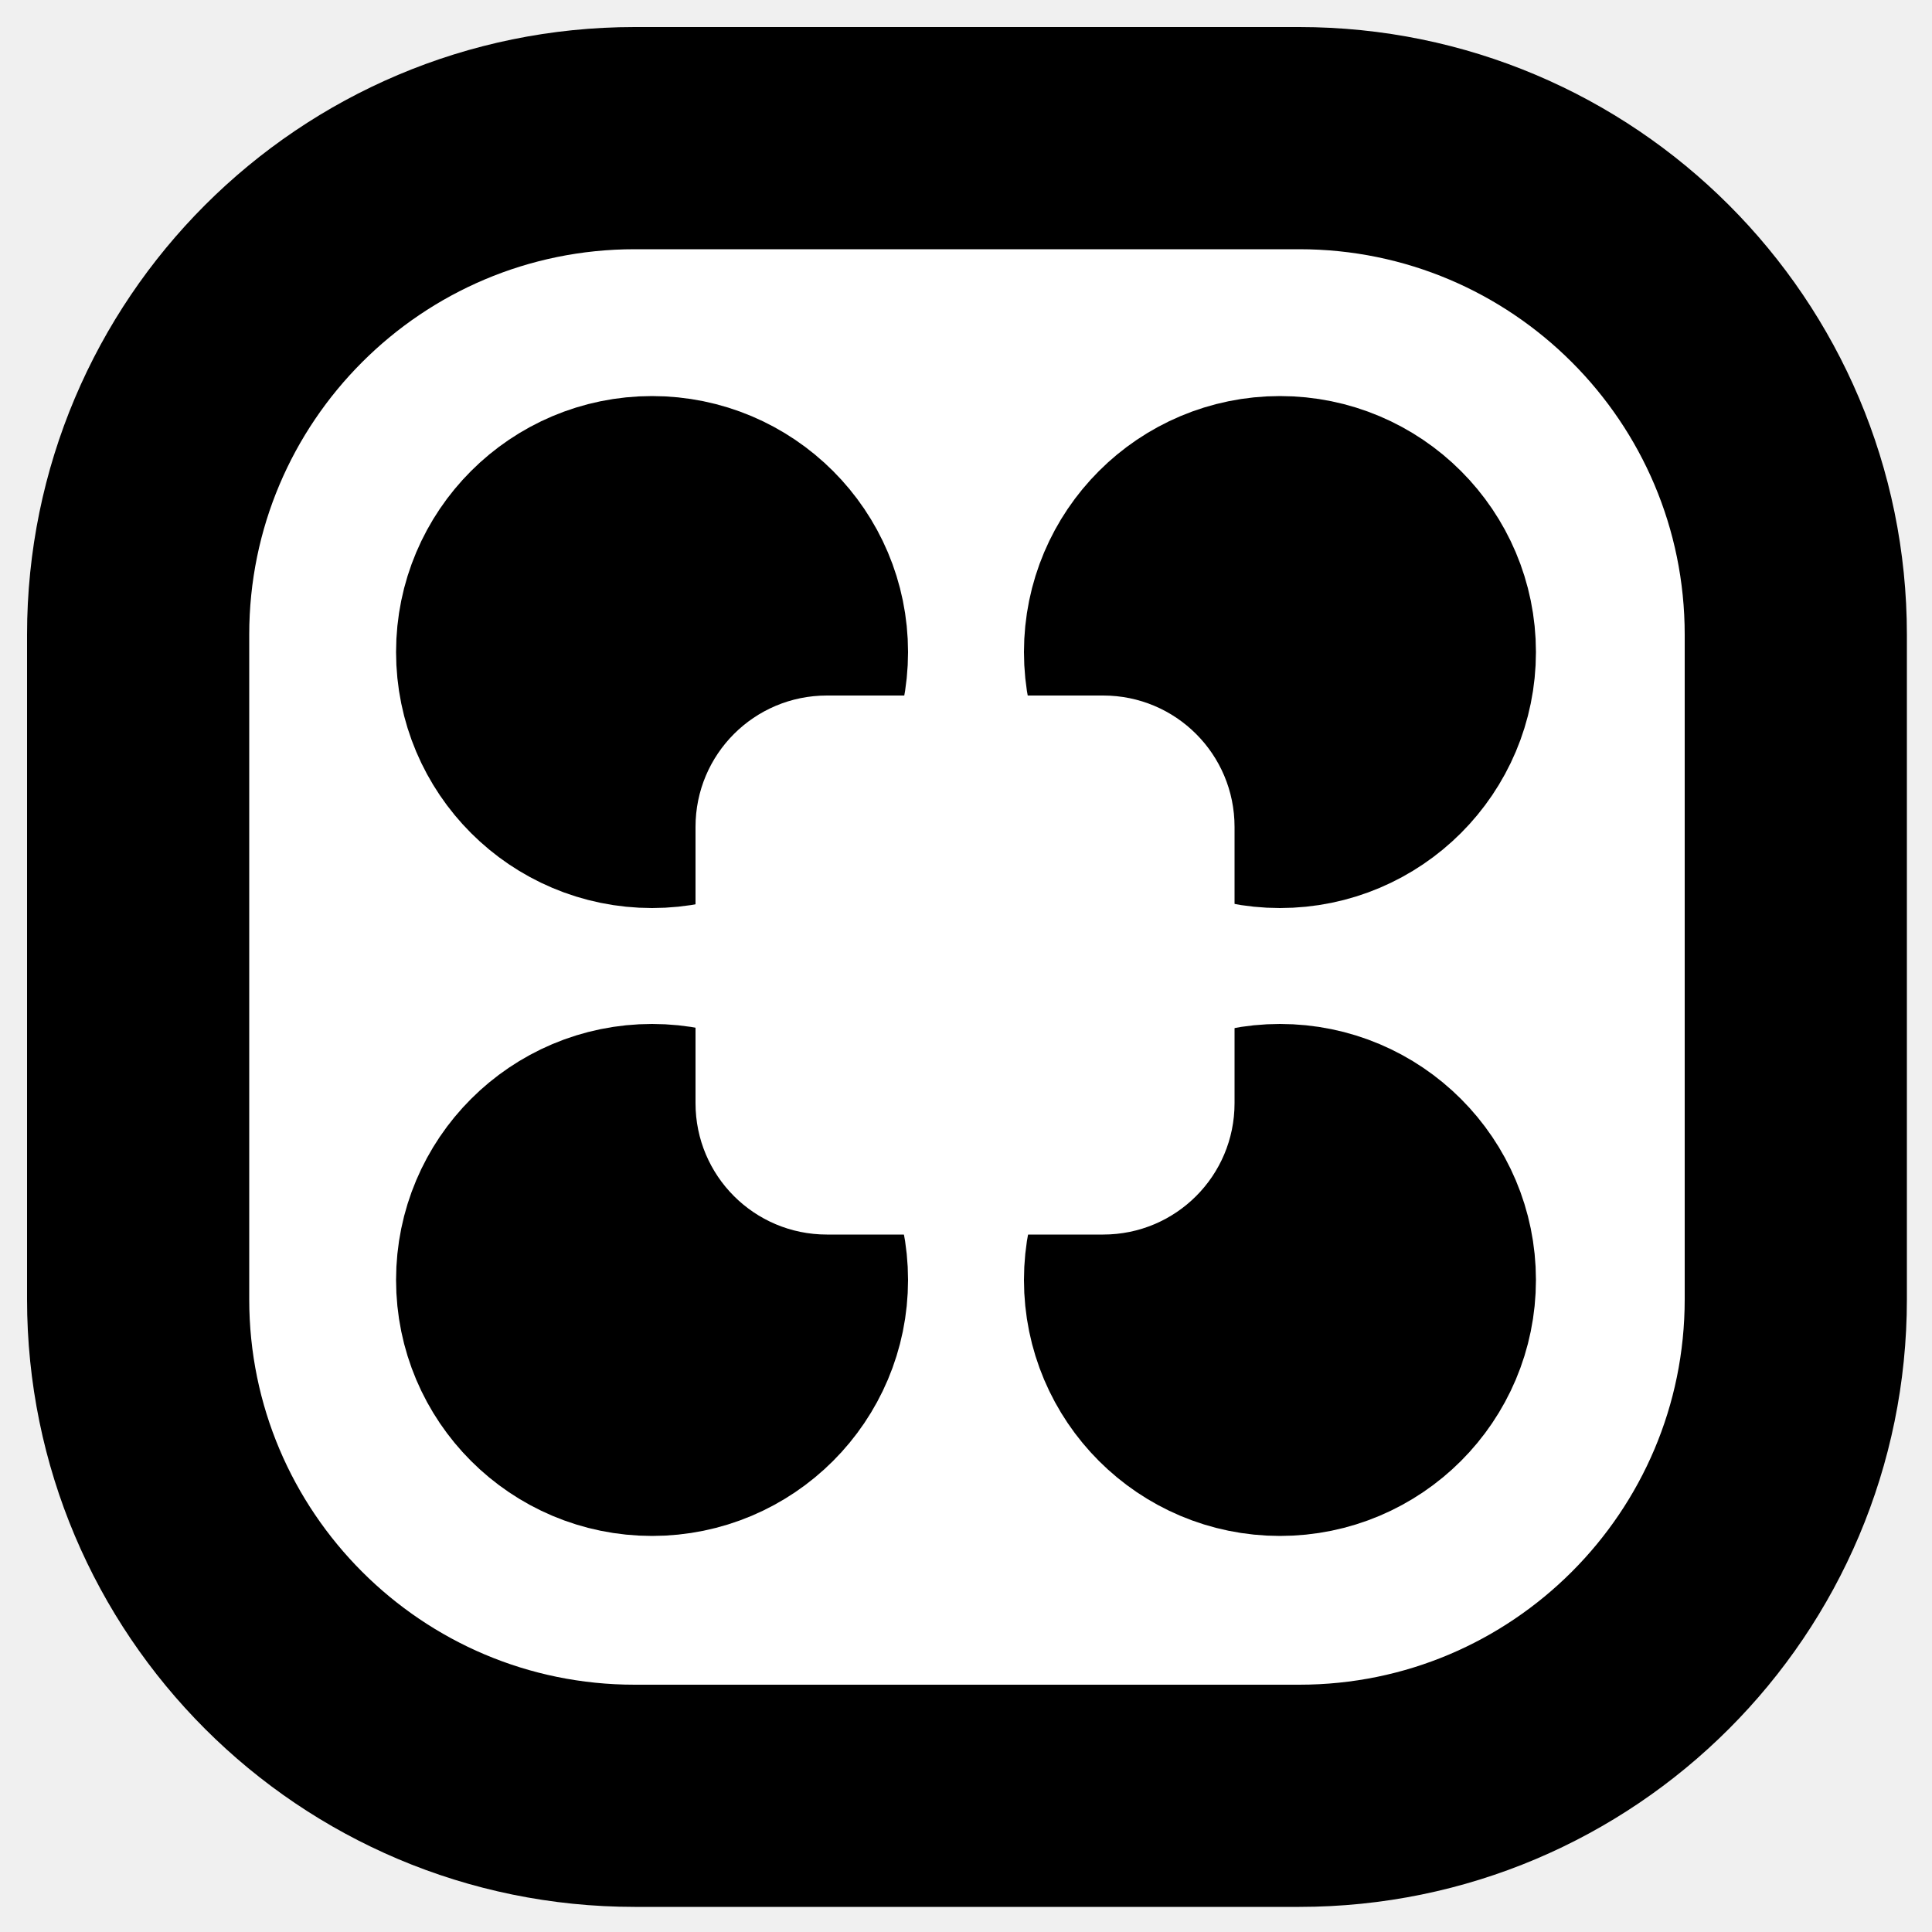
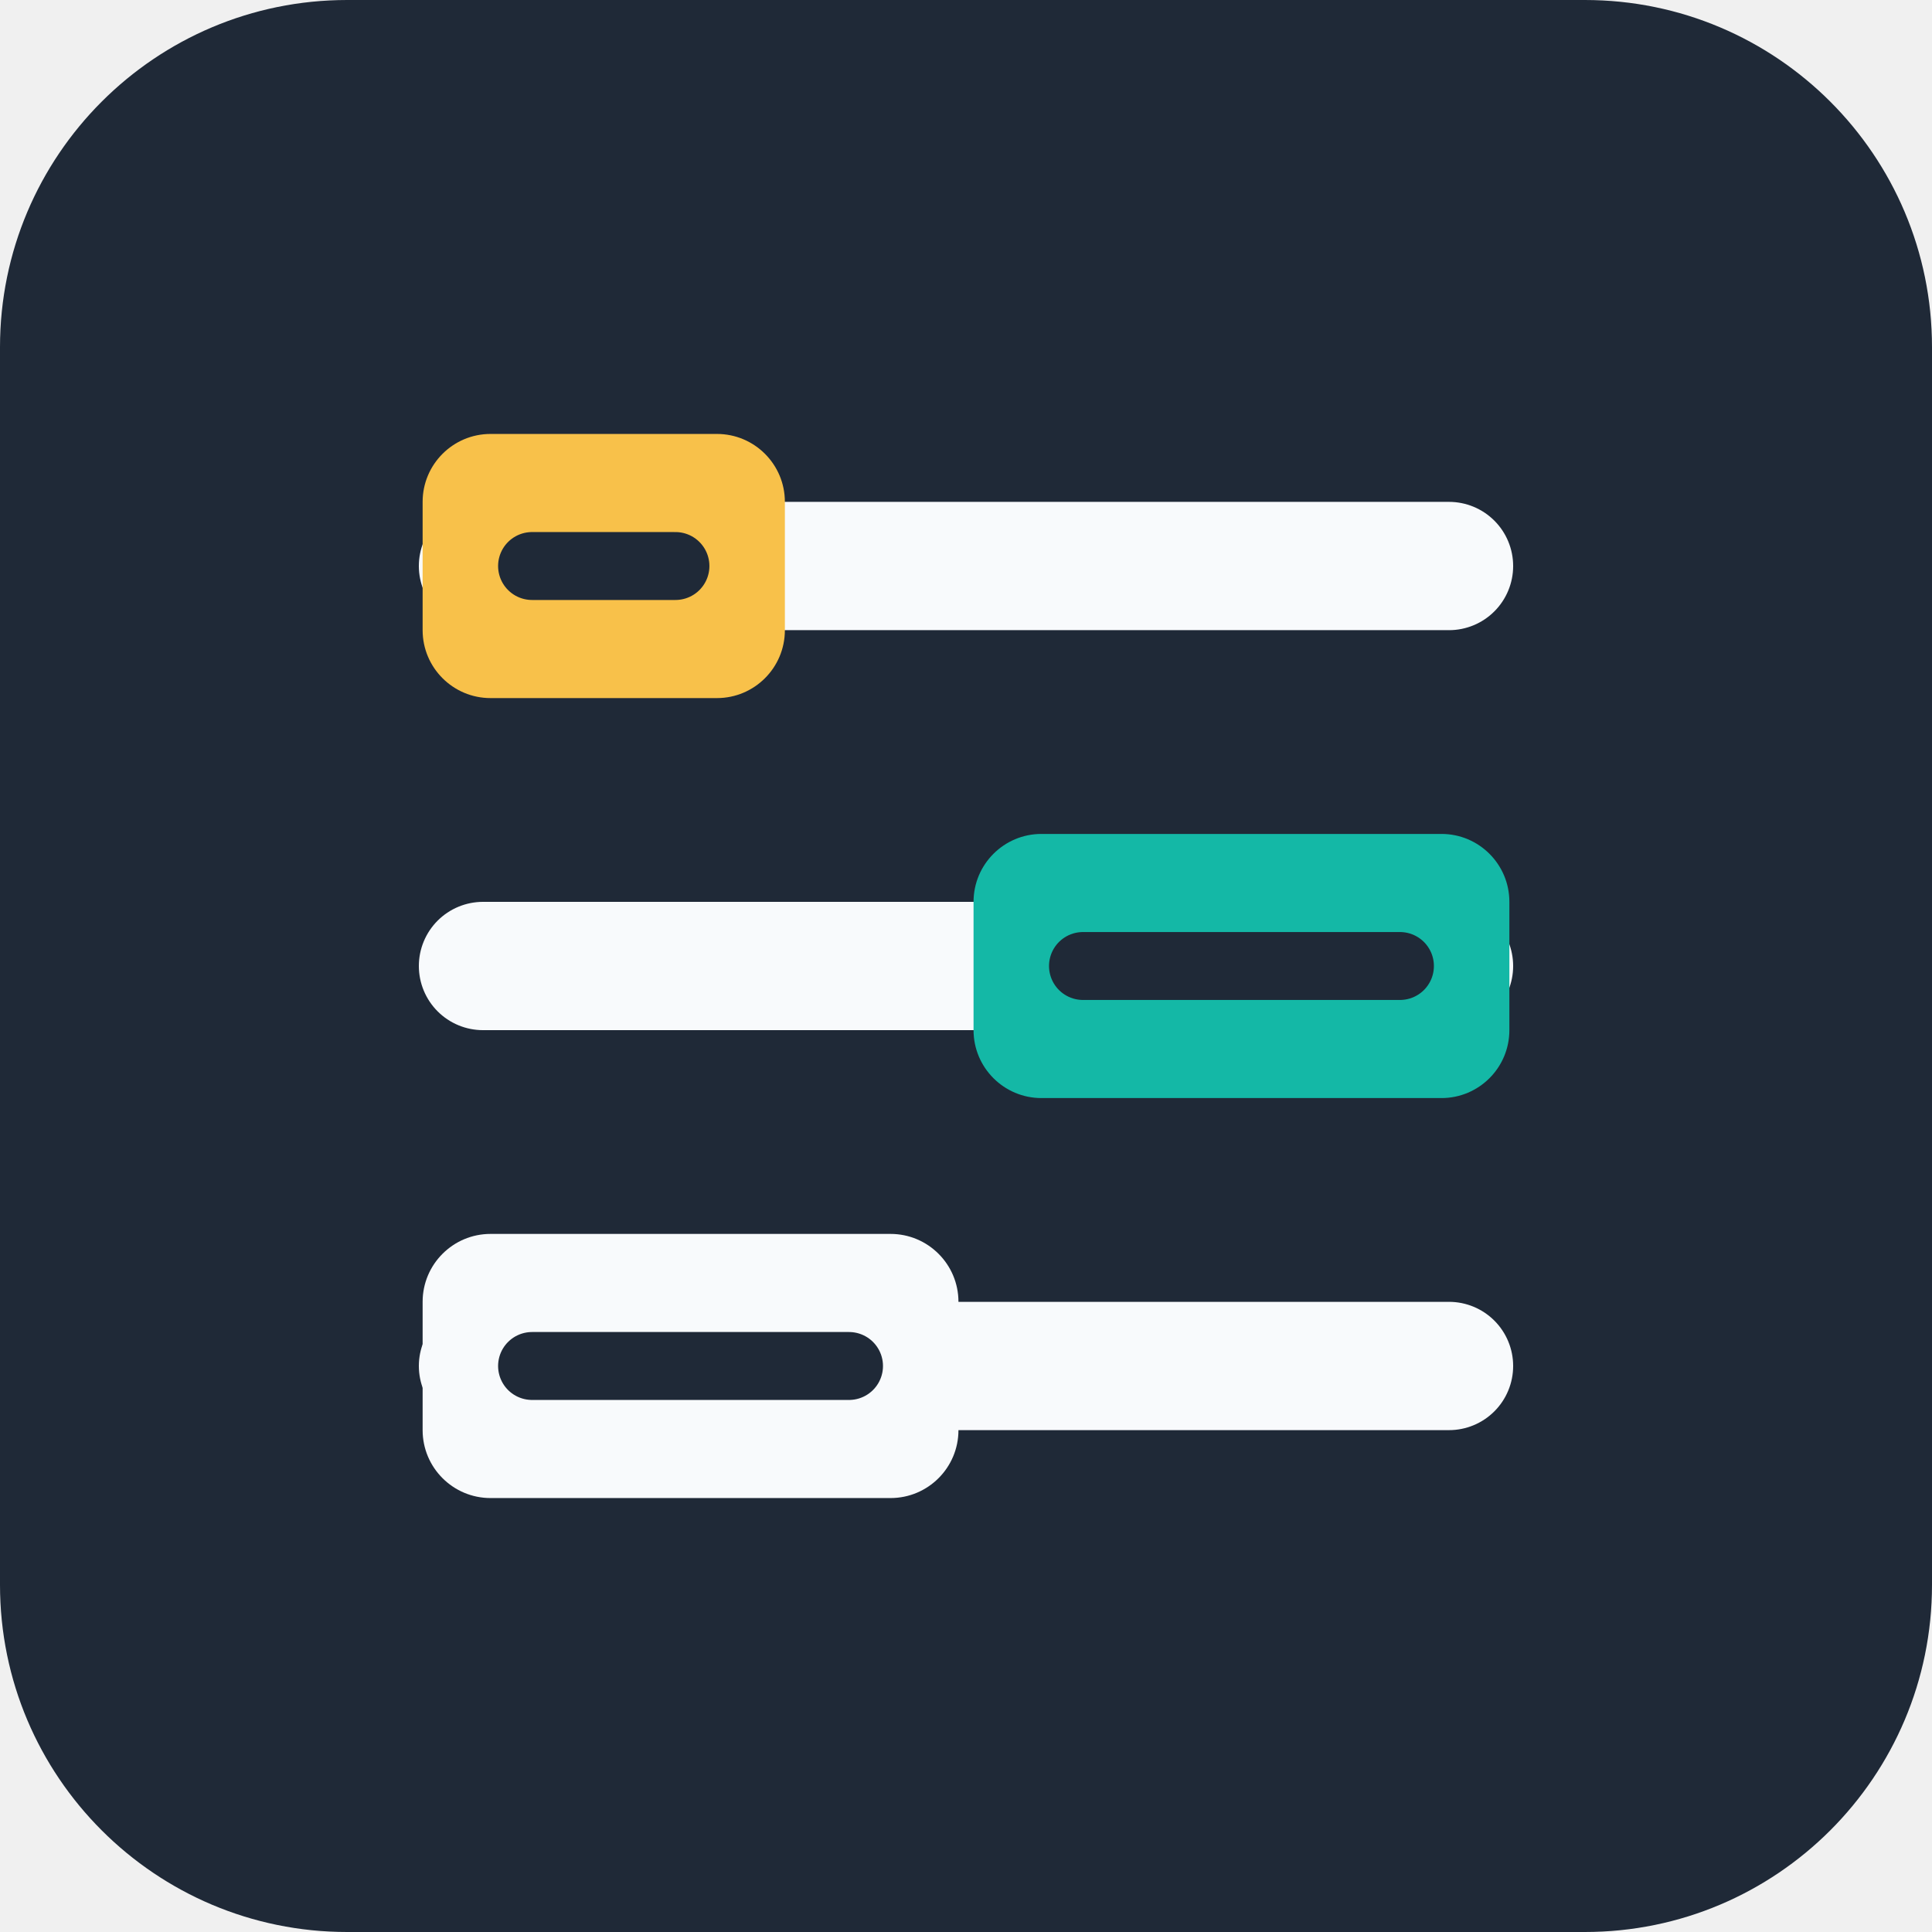
- <svg xmlns="http://www.w3.org/2000/svg" version="1.1" id="Layer_1" x="0px" y="0px" viewBox="0 0 1000 1000" style="enable-background:new 0 0 1000 1000;" xml:space="preserve">
-   <style type="text/css">
- 	.st0{fill:#FFFFFF;stroke:#000000;stroke-width:115;stroke-linecap:round;stroke-linejoin:round;stroke-miterlimit:10;}
- 	.st1{stroke:#000000;stroke-width:100;stroke-linecap:round;stroke-linejoin:round;stroke-miterlimit:10;}
- 	.st2{fill:#FFFFFF;}
- </style>
-   <path class="st0" d="M672.5,929.5h-344c-141.9,0-257-115.1-257-257v-344c0-141.9,115.1-257,257-257h344c141.9,0,257,115.1,257,257  v344C929.5,814.4,814.4,929.5,672.5,929.5z" />
-   <circle class="st1" cx="662.5" cy="337.5" r="82.5" />
-   <circle class="st1" cx="337.5" cy="662.5" r="82.5" />
-   <circle class="st1" cx="662.5" cy="662.5" r="82.5" />
-   <circle class="st1" cx="337.5" cy="337.5" r="82.5" />
-   <path class="st2" d="M571,639H428c-37.6,0-68-30.4-68-68V428c0-37.6,30.4-68,68-68h143c37.6,0,68,30.4,68,68v143  C639,608.6,608.6,639,571,639z" />
+ <svg xmlns="http://www.w3.org/2000/svg" viewBox="0 0 512 512">
+   <rect width="512" height="512" rx="92" fill="#1f2937" />
+   <path d="M128 150h256M128 256h256M128 362h256" fill="none" stroke="#f8fafc" stroke-width="34" stroke-linecap="round" />
+   <rect x="112" y="115" width="96" height="70" rx="18" fill="#f8c14a" />
+   <rect x="258" y="221" width="142" height="70" rx="18" fill="#14b8a6" />
+   <rect x="112" y="327" width="142" height="70" rx="18" fill="#f8fafc" />
+   <path d="M141 150h38M287 256h84M141 362h84" fill="none" stroke="#1f2937" stroke-width="18" stroke-linecap="round" />
</svg>
